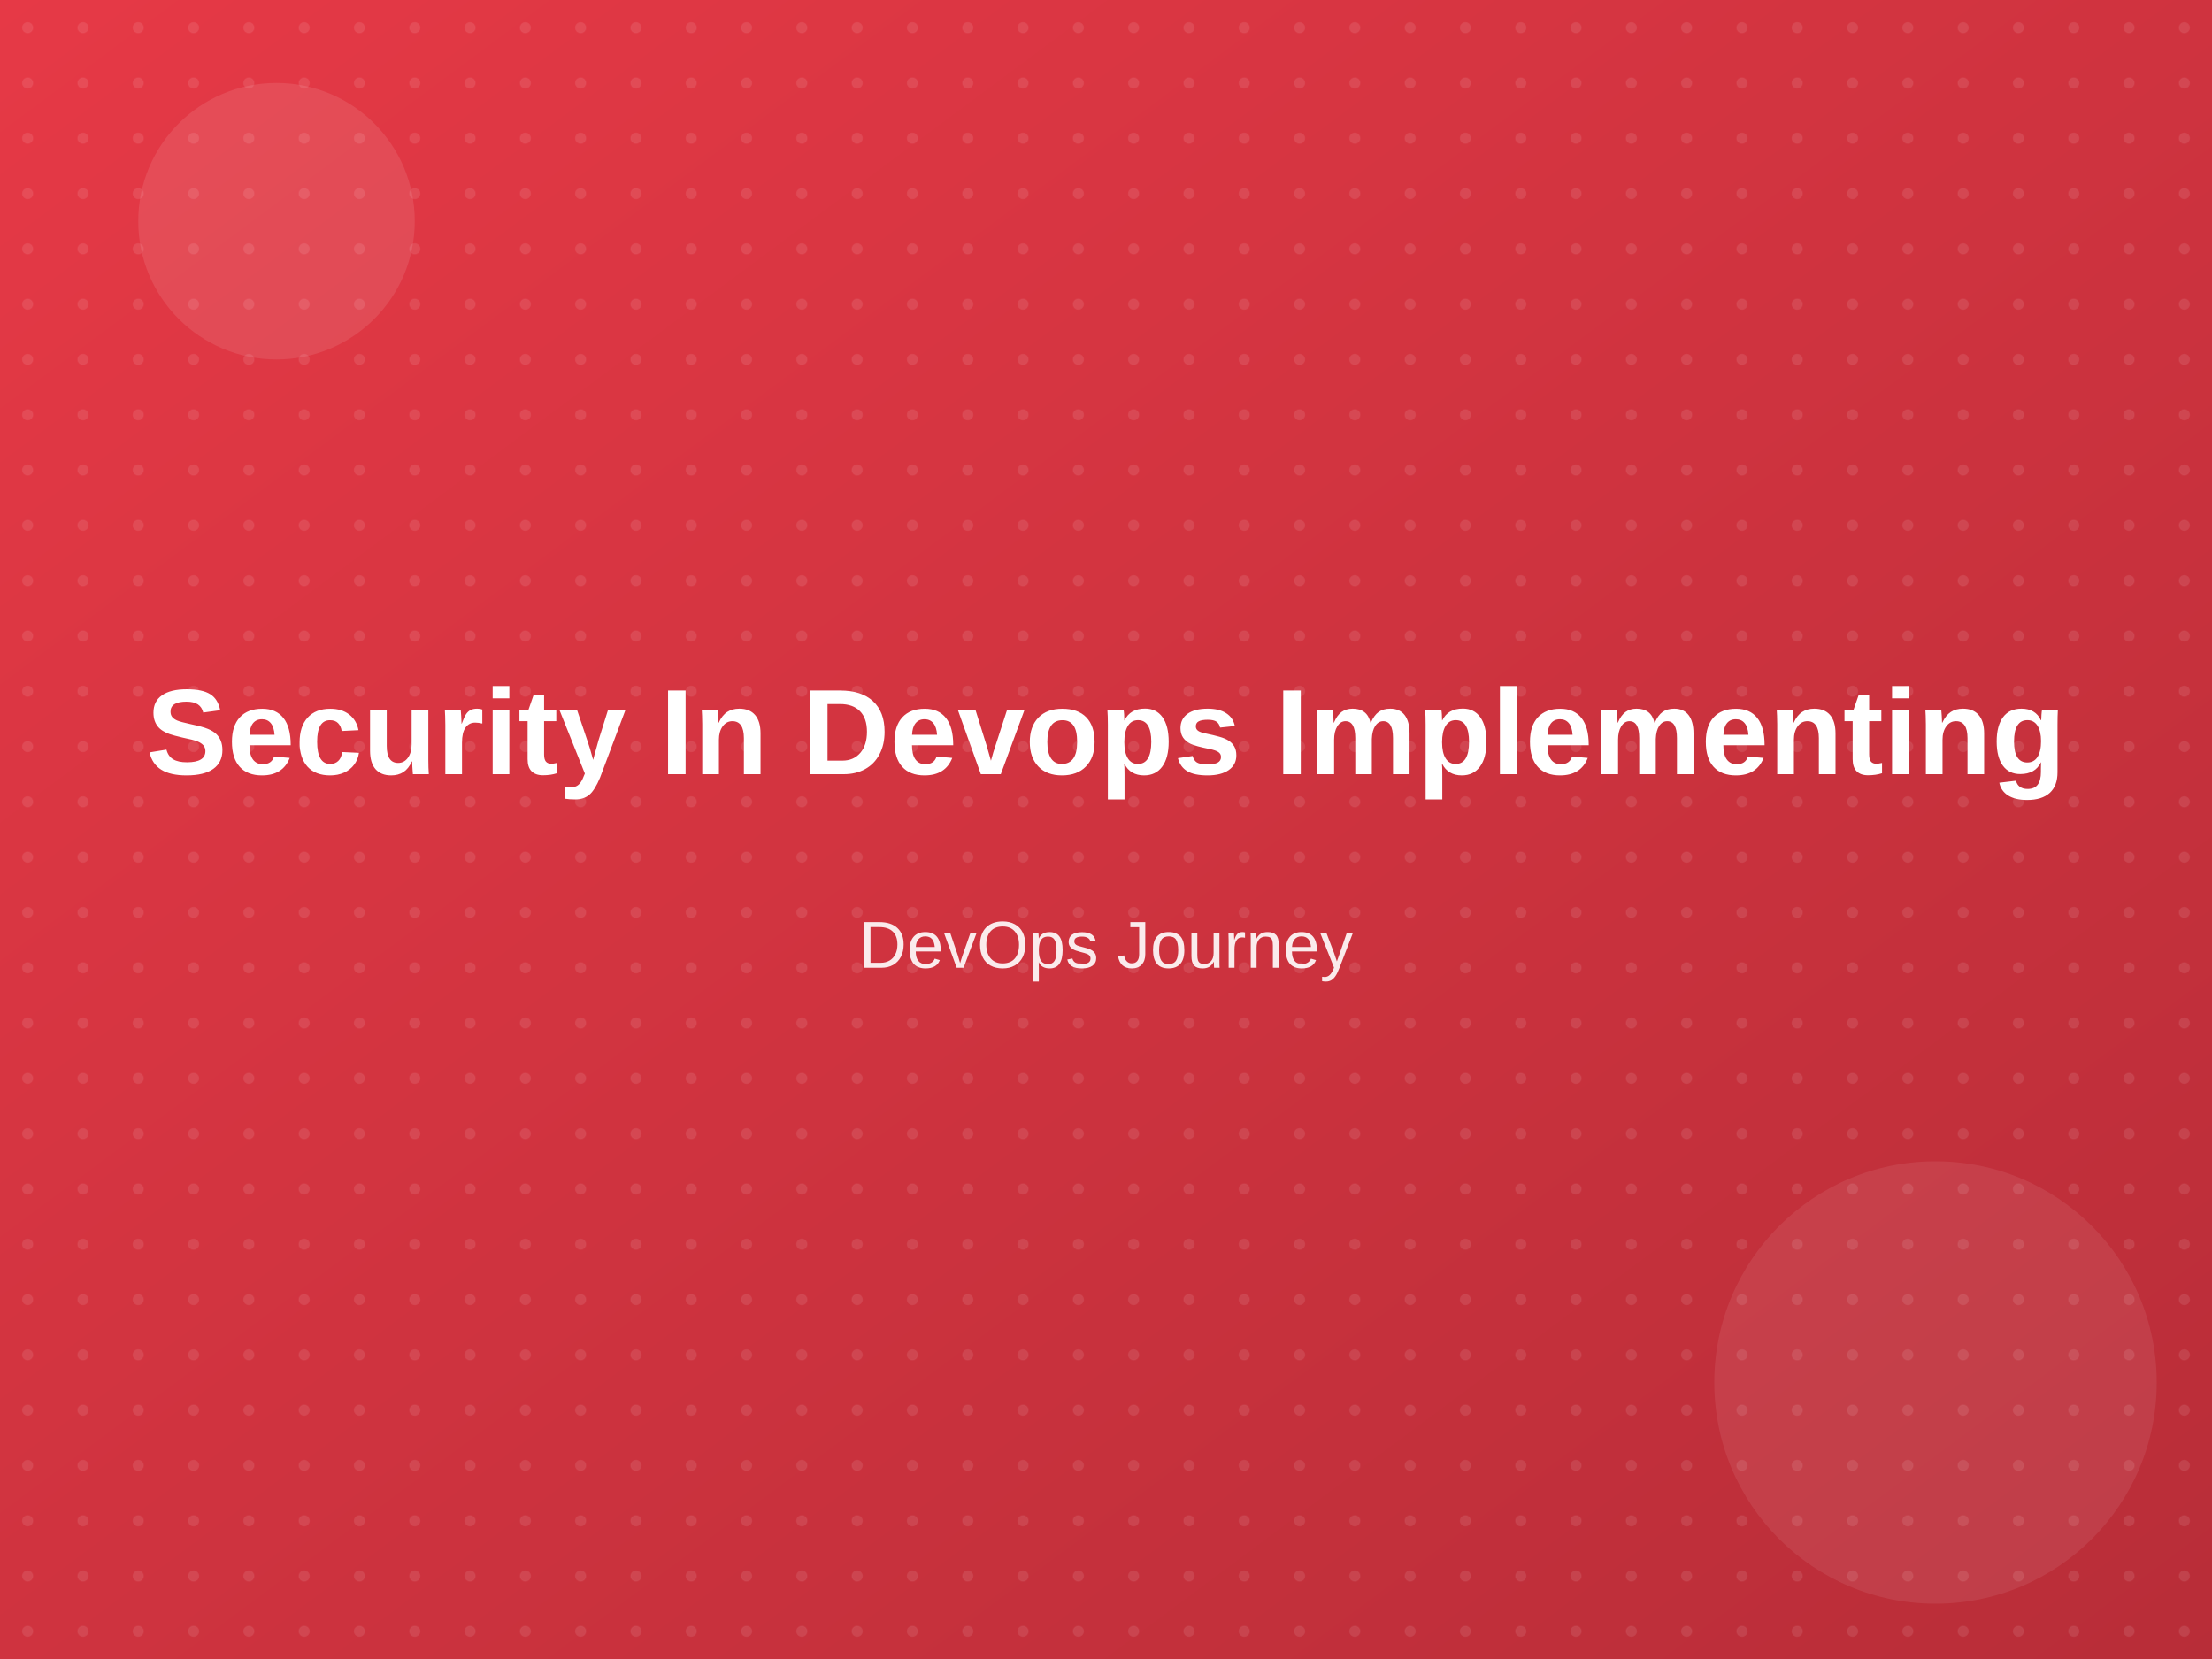
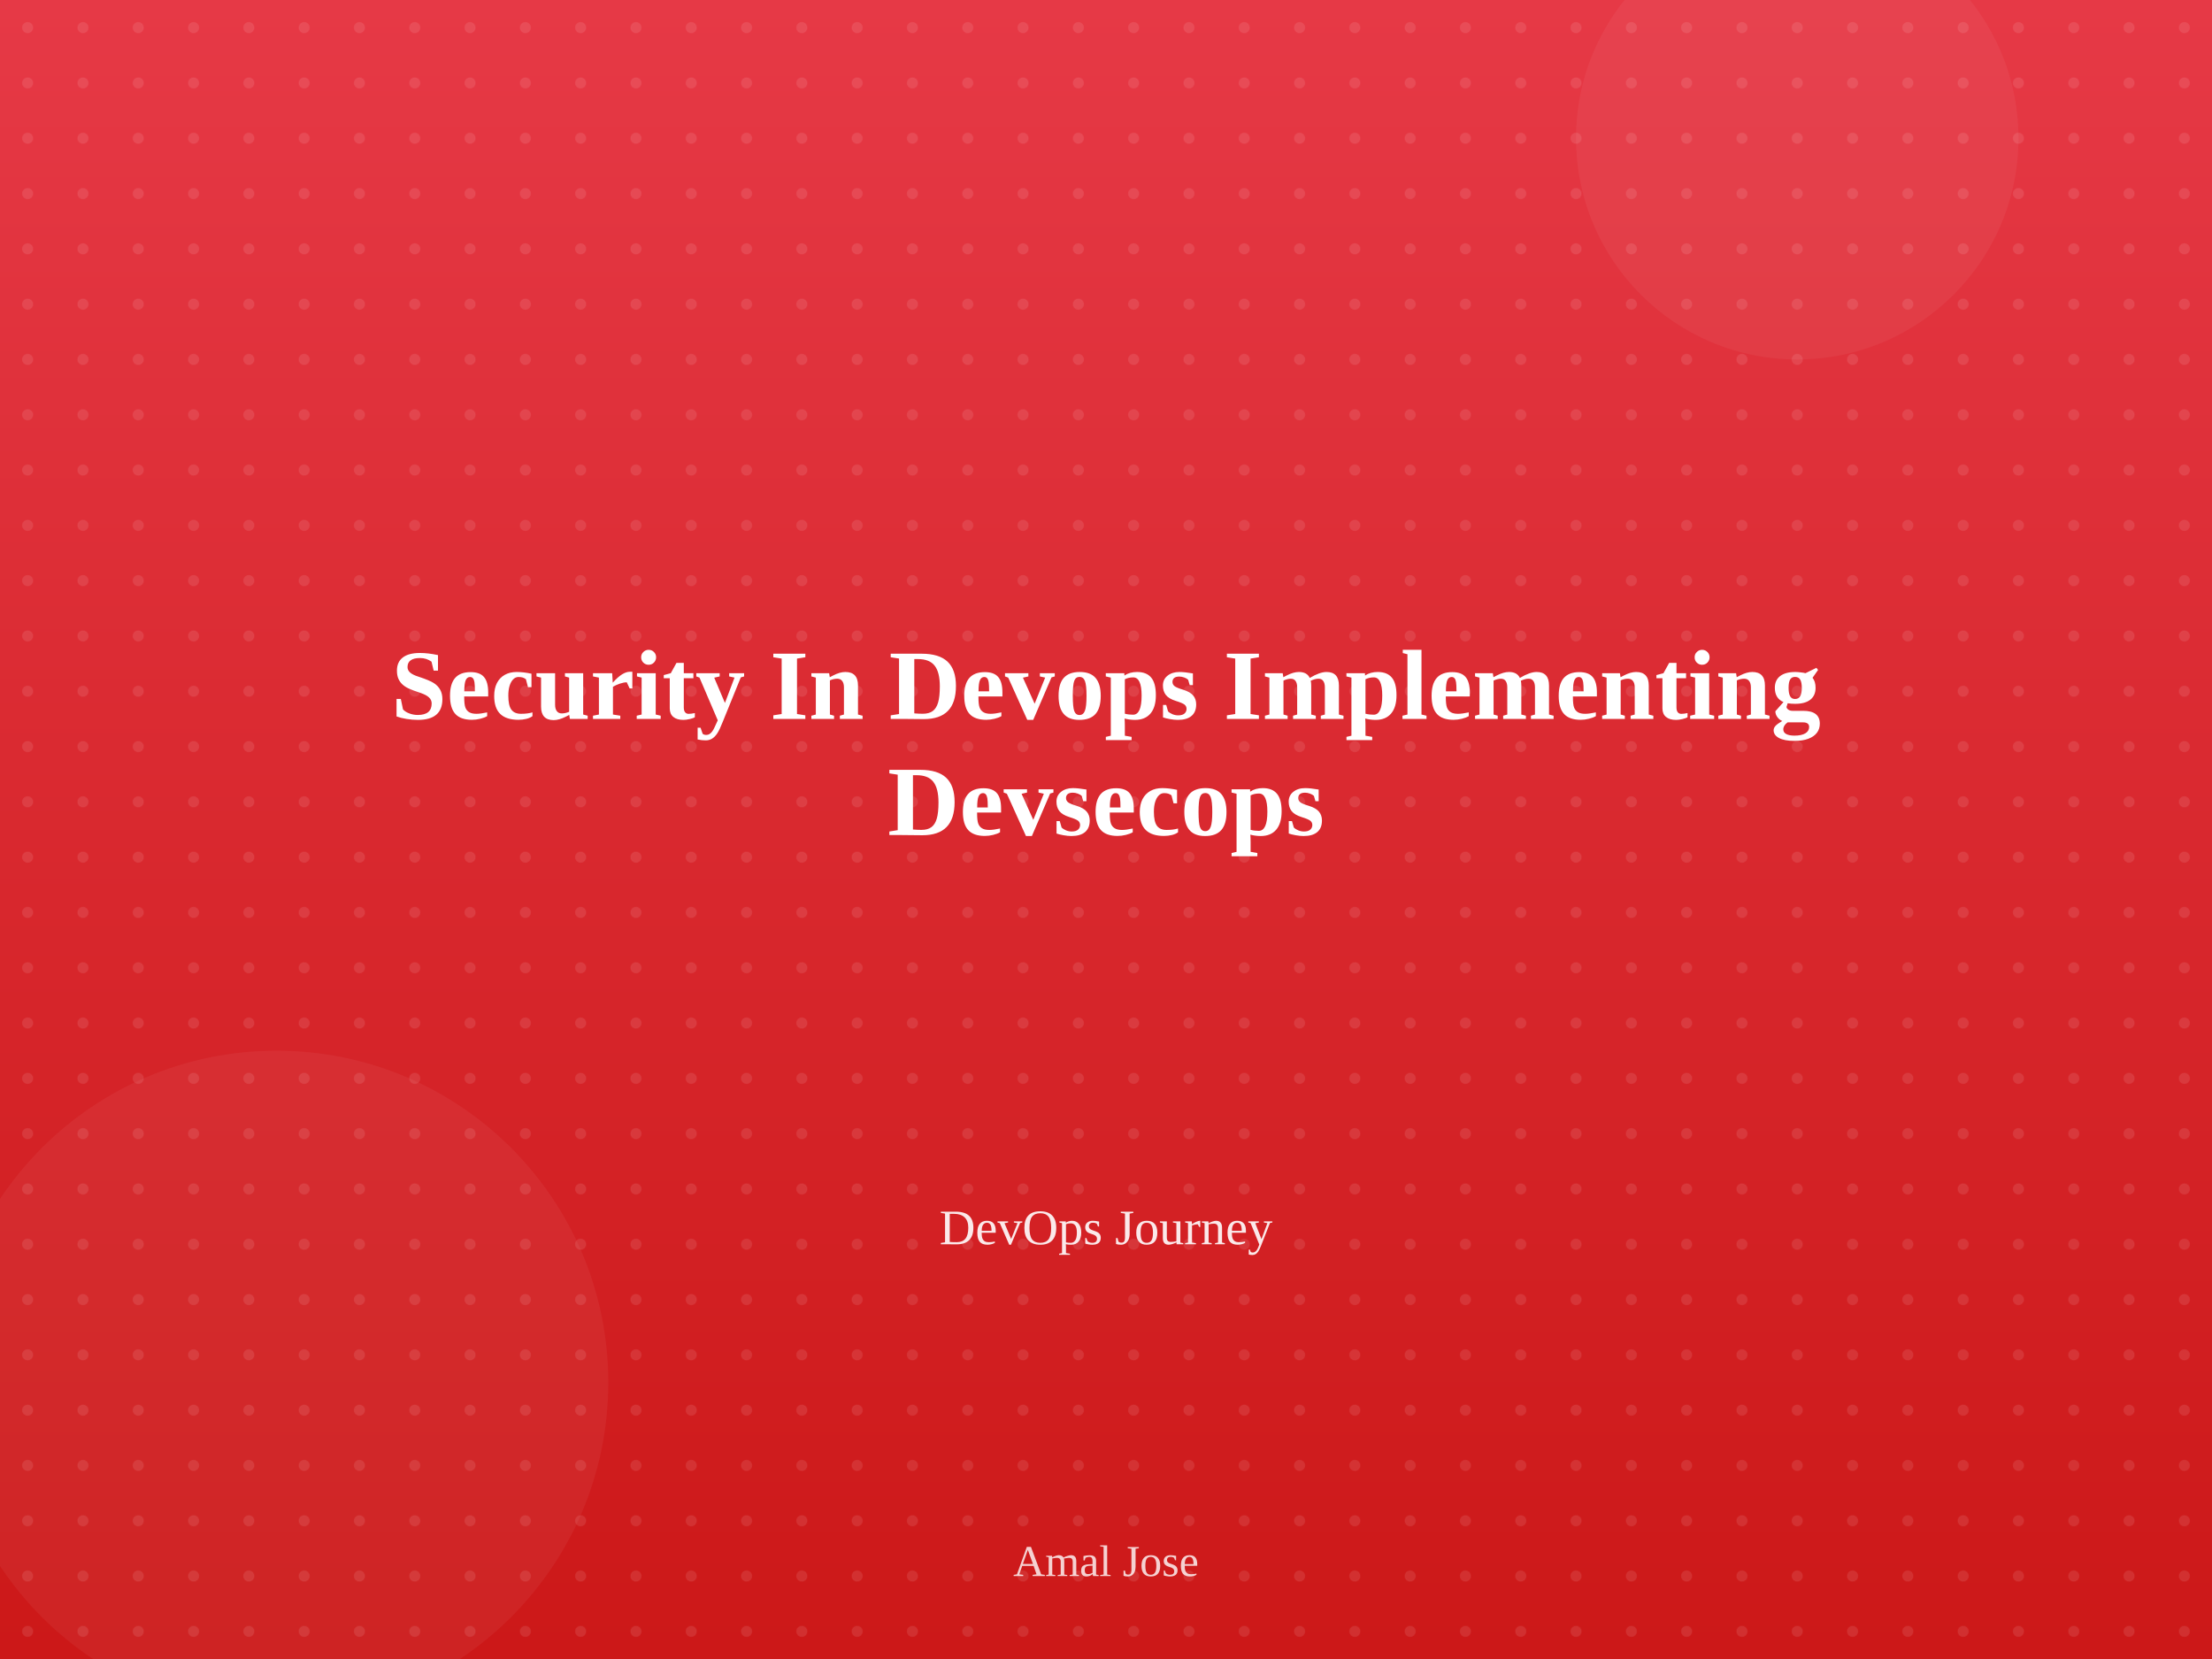
- <svg xmlns="http://www.w3.org/2000/svg" width="800" height="600">
+ <svg xmlns="http://www.w3.org/2000/svg" width="800" height="600" viewBox="0 0 800 600">
  <defs>
-     <linearGradient id="grad" x1="0%" y1="0%" x2="100%" y2="100%">
+     <linearGradient id="grad" x1="0%" y1="0%" x2="0%" y2="100%">
      <stop offset="0%" style="stop-color:#E63946;stop-opacity:1" />
-       <stop offset="100%" style="stop-color:#b82d38;stop-opacity:1" />
+       <stop offset="100%" style="stop-color:#CC1818;stop-opacity:1" />
    </linearGradient>
    <pattern id="dots" x="20" y="20" width="20" height="20" patternUnits="userSpaceOnUse">
-       <circle cx="10" cy="10" r="2" fill="rgba(255,255,255,0.1)" />
+       <circle cx="10" cy="10" r="2" fill="white" opacity="0.1" />
    </pattern>
  </defs>
  <rect width="800" height="600" fill="url(#grad)" />
  <rect width="800" height="600" fill="url(#dots)" />
-   <circle cx="100" cy="80" r="50" fill="rgba(255,255,255,0.1)" />
-   <circle cx="700" cy="500" r="80" fill="rgba(255,255,255,0.08)" />
-   <text x="400" y="280" font-size="44" font-family="Arial, sans-serif" font-weight="bold" text-anchor="middle" fill="white" word-spacing="10">
-     Security In Devops Implementing
-   </text>
-   <text x="400" y="350" font-size="24" font-family="Arial, sans-serif" text-anchor="middle" fill="rgba(255,255,255,0.9)">
-     DevOps Journey
-   </text>
+   <circle cx="650" cy="50" r="80" fill="white" opacity="0.05" />
+   <circle cx="100" cy="500" r="120" fill="white" opacity="0.05" />
+   <g>
+     <text x="400" y="260" font-size="36" font-weight="bold" text-anchor="middle" fill="white">Security In Devops Implementing</text>
+     <text x="400" y="302" font-size="36" font-weight="bold" text-anchor="middle" fill="white">Devsecops</text>
+   </g>
+   <text x="400" y="450" font-size="18" text-anchor="middle" fill="white" opacity="0.9">DevOps Journey</text>
+   <text x="400" y="570" font-size="16" text-anchor="middle" fill="white" opacity="0.8">Amal Jose</text>
</svg>
